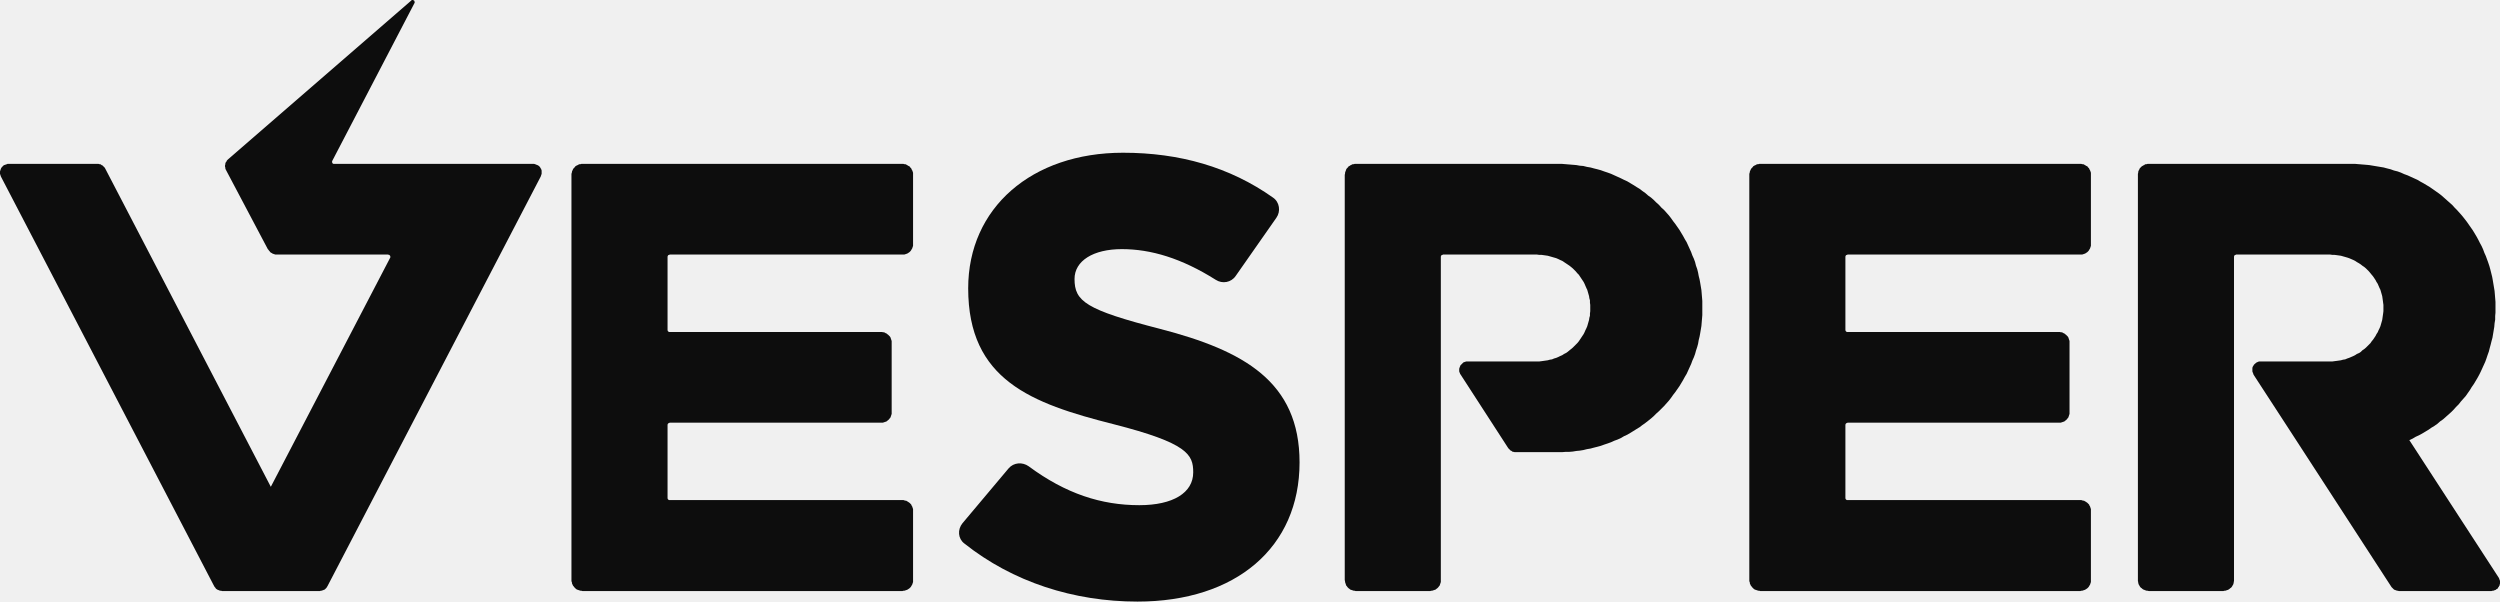
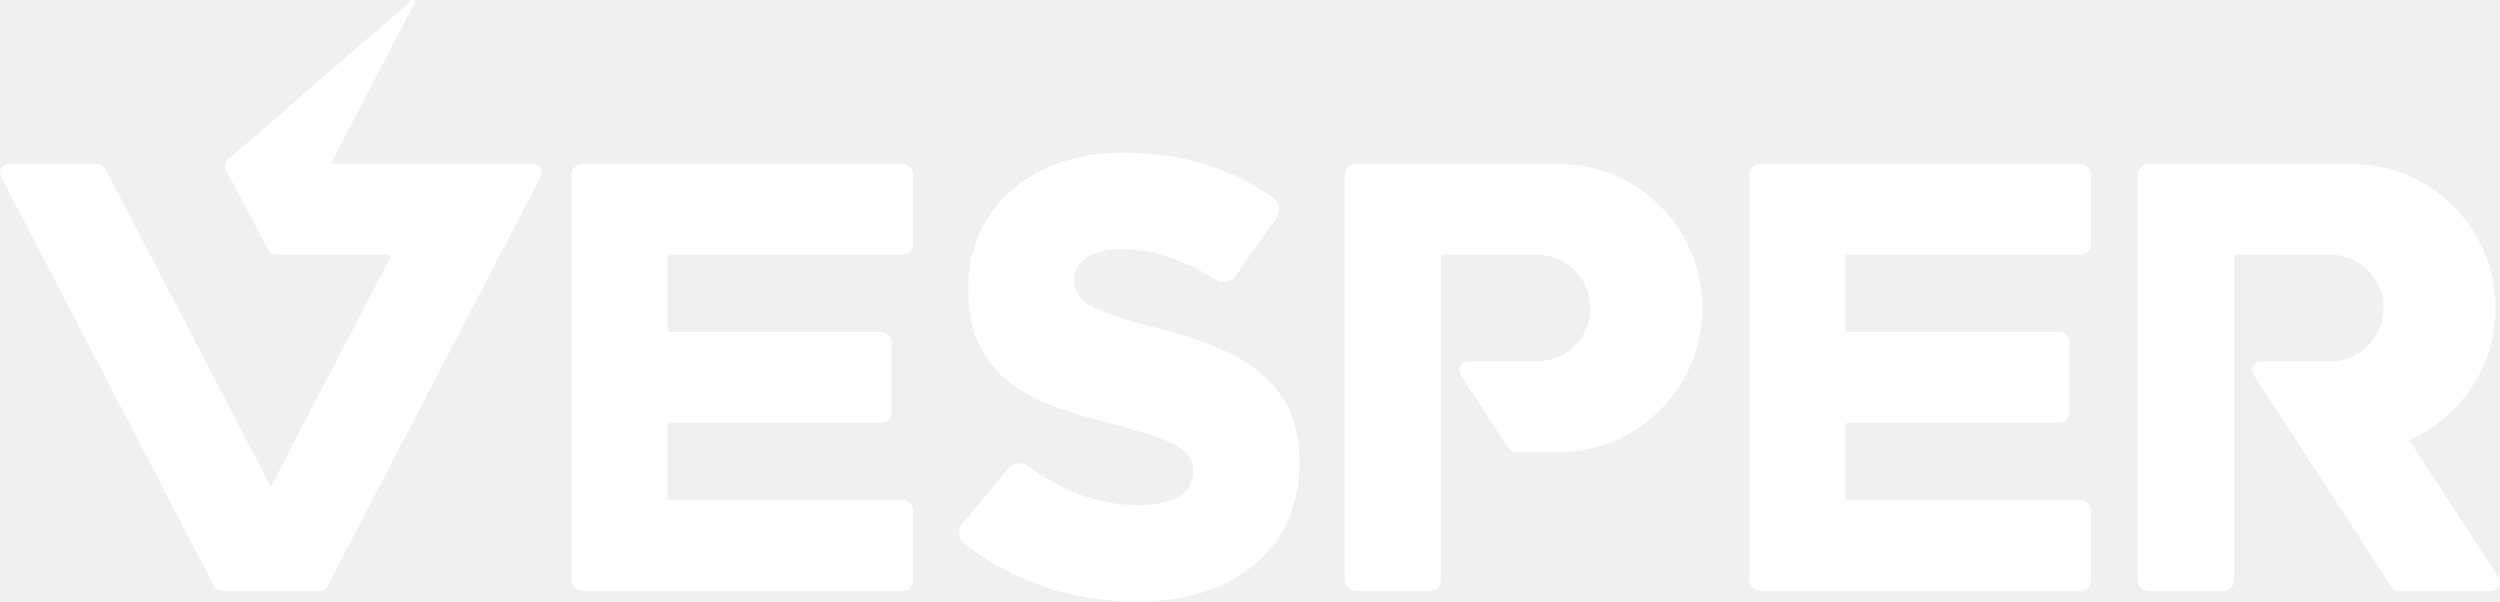
<svg xmlns="http://www.w3.org/2000/svg" version="1.1" id="Layer_1" x="0px" y="0px" width="829.9px" height="199.7px" viewBox="0 0 829.9 199.7" enable-background="new 0 0 829.9 199.7" xml:space="preserve">
-   <path fill="#0D0D0D" d="M320.1,180.4c16.1,12.8,36.3,19.3,57.5,19.3c32.7,0,53.8-18,53.8-46.2c0-26.8-18.5-37.1-46.2-44.3  c-24.9-6.4-28.5-9.2-28.5-16.6c0-6,6.2-9.9,15.7-9.9c9.6,0,19.8,3,31.2,10.2c2.2,1.4,5.1,0.9,6.6-1.3l13.5-19.3  c1.5-2.1,1.1-5.2-1.1-6.7c-14.4-10.2-31.1-14.9-49.8-14.9c-30.3,0-51.4,18.3-51.4,45c0,30.4,20.9,38.2,48.2,45.1  c24.7,6.3,26.5,10.1,26.5,16c0,6.8-6.7,10.9-17.9,10.9c-12.6,0-24.4-3.8-36.7-12.9c-2.1-1.5-5-1.3-6.7,0.7l-15.3,18.2  C317.8,175.8,318,178.8,320.1,180.4z" />
-   <polyline fill-rule="evenodd" clip-rule="evenodd" fill="#0D0D0D" points="580.7,82.8 580.7,58 580.7,57.7 580.8,57.4 580.9,57   580.9,56.8 581.1,56.5 581.2,56.2 581.4,55.9 581.6,55.7 581.8,55.5 582,55.2 582.2,55.1 582.5,54.9 582.8,54.8 583.1,54.6   583.4,54.5 583.7,54.5 584,54.4 584.3,54.4 690.6,54.4 690.9,54.4 691.2,54.5 691.5,54.5 691.8,54.6 692.1,54.8 692.3,54.9   692.6,55.1 692.9,55.2 693.1,55.5 693.3,55.7 693.5,55.9 693.6,56.2 693.8,56.5 693.9,56.8 694,57 694.1,57.4 694.1,57.7 694.1,58   694.1,81 694.1,81.3 694.1,81.6 694,81.9 693.9,82.2 693.8,82.5 693.6,82.8 693.5,83 693.3,83.3 693.1,83.5 692.9,83.7 692.6,83.9   692.3,84.1 692.1,84.2 691.8,84.3 691.5,84.4 691.2,84.5 690.9,84.5 690.6,84.5 613.3,84.5 613.2,84.6 613.1,84.6 612.9,84.7   612.8,84.7 612.7,84.9 612.7,85 612.6,85.1 612.6,85.2 612.6,109.5 612.6,109.7 612.7,109.8 612.7,109.9 612.8,110 612.9,110.1   613.1,110.2 613.2,110.2 613.3,110.2 683.5,110.2 683.8,110.2 684.1,110.3 684.4,110.3 684.7,110.4 685,110.6 685.3,110.7   685.5,110.9 685.8,111.1 686,111.3 686.2,111.5 686.4,111.7 686.6,112 686.7,112.3 686.8,112.6 686.9,112.9 687,113.2 687,113.5   687,113.8 687,136.8 687,137.1 687,137.4 686.9,137.7 686.8,138 686.7,138.3 686.6,138.6 686.4,138.8 686.2,139.1 686,139.3   685.8,139.5 685.5,139.7 685.3,139.9 685,140 684.7,140.1 684.4,140.2 684.1,140.3 683.8,140.3 683.5,140.3 613.3,140.3   613.2,140.4 613.1,140.4 612.9,140.5 612.8,140.6 612.7,140.7 612.7,140.8 612.6,140.9 612.6,141.1 612.6,165.3 612.6,165.5   612.7,165.6 612.7,165.7 612.8,165.8 612.9,165.9 613.1,166 613.2,166 613.3,166 690.6,166 690.9,166 691.2,166.1 691.5,166.2   691.8,166.2 692.1,166.4 692.3,166.5 692.6,166.7 692.9,166.9 693.1,167.1 693.3,167.3 693.5,167.5 693.6,167.8 693.8,168.1   693.9,168.4 694,168.7 694.1,169 694.1,169.3 694.1,169.6 694.1,192.6 694.1,192.9 694.1,193.2 694,193.5 693.9,193.8 693.8,194.1   693.6,194.4 693.5,194.6 693.3,194.9 693.1,195.1 692.9,195.3 692.6,195.5 692.3,195.7 692.1,195.8 691.8,195.9 691.5,196   691.2,196.1 690.9,196.1 690.6,196.2 609.1,196.2 584.3,196.2 584,196.1 583.7,196.1 583.4,196 583.1,195.9 582.8,195.8   582.5,195.7 582.2,195.5 582,195.3 581.8,195.1 581.6,194.9 581.4,194.6 581.2,194.4 581.1,194.1 580.9,193.8 580.9,193.5   580.8,193.2 580.7,192.9 580.7,192.6 580.7,82.8 " />
-   <polyline fill-rule="evenodd" clip-rule="evenodd" fill="#0D0D0D" points="189.7,82.8 189.7,58 189.7,57.7 189.8,57.4 189.9,57   189.9,56.8 190.1,56.5 190.2,56.2 190.4,55.9 190.6,55.7 190.8,55.5 191,55.2 191.2,55.1 191.5,54.9 191.8,54.8 192.1,54.6   192.4,54.5 192.7,54.5 193,54.4 193.3,54.4 299.6,54.4 299.9,54.4 300.2,54.5 300.5,54.5 300.8,54.6 301.1,54.8 301.3,54.9   301.6,55.1 301.9,55.2 302.1,55.5 302.3,55.7 302.5,55.9 302.6,56.2 302.8,56.5 302.9,56.8 303,57 303.1,57.4 303.1,57.7 303.1,58   303.1,81 303.1,81.3 303.1,81.6 303,81.9 302.9,82.2 302.8,82.5 302.6,82.8 302.5,83 302.3,83.3 302.1,83.5 301.9,83.7 301.6,83.9   301.3,84.1 301.1,84.2 300.8,84.3 300.5,84.4 300.2,84.5 299.9,84.5 299.6,84.5 222.3,84.5 222.2,84.6 222.1,84.6 221.9,84.7   221.8,84.7 221.7,84.9 221.7,85 221.6,85.1 221.6,85.2 221.6,109.5 221.6,109.7 221.7,109.8 221.7,109.9 221.8,110 221.9,110.1   222.1,110.2 222.2,110.2 222.3,110.2 292.5,110.2 292.8,110.2 293.1,110.3 293.4,110.3 293.7,110.4 294,110.6 294.3,110.7   294.5,110.9 294.8,111.1 295,111.3 295.2,111.5 295.4,111.7 295.6,112 295.7,112.3 295.8,112.6 295.9,112.9 296,113.2 296,113.5   296,113.8 296,136.8 296,137.1 296,137.4 295.9,137.7 295.8,138 295.7,138.3 295.6,138.6 295.4,138.8 295.2,139.1 295,139.3   294.8,139.5 294.5,139.7 294.3,139.9 294,140 293.7,140.1 293.4,140.2 293.1,140.3 292.8,140.3 292.5,140.3 222.3,140.3   222.2,140.4 222.1,140.4 221.9,140.5 221.8,140.6 221.7,140.7 221.7,140.8 221.6,140.9 221.6,141.1 221.6,165.3 221.6,165.5   221.7,165.6 221.7,165.7 221.8,165.8 221.9,165.9 222.1,166 222.2,166 222.3,166 299.6,166 299.9,166 300.2,166.1 300.5,166.2   300.8,166.2 301.1,166.4 301.3,166.5 301.6,166.7 301.9,166.9 302.1,167.1 302.3,167.3 302.5,167.5 302.6,167.8 302.8,168.1   302.9,168.4 303,168.7 303.1,169 303.1,169.3 303.1,169.6 303.1,192.6 303.1,192.9 303.1,193.2 303,193.5 302.9,193.8 302.8,194.1   302.6,194.4 302.5,194.6 302.3,194.9 302.1,195.1 301.9,195.3 301.6,195.5 301.3,195.7 301.1,195.8 300.8,195.9 300.5,196   300.2,196.1 299.9,196.1 299.6,196.2 218.1,196.2 193.3,196.2 193,196.1 192.7,196.1 192.4,196 192.1,195.9 191.8,195.8   191.5,195.7 191.2,195.5 191,195.3 190.8,195.1 190.6,194.9 190.4,194.6 190.2,194.4 190.1,194.1 189.9,193.8 189.9,193.5   189.8,193.2 189.7,192.9 189.7,192.6 189.7,82.8 " />
-   <polyline fill-rule="evenodd" clip-rule="evenodd" fill="#0D0D0D" points="713.3,196.2 712.9,196.1 712.6,196.1 712.3,196   712,195.9 711.8,195.8 711.5,195.7 711.2,195.5 711,195.3 710.7,195.1 710.5,194.9 710.3,194.6 710.2,194.4 710,194.1 709.9,193.8   709.8,193.5 709.8,193.2 709.7,192.9 709.7,192.6 709.7,58 709.7,57.7 709.8,57.4 709.8,57 709.9,56.8 710,56.5 710.2,56.2   710.3,55.9 710.5,55.7 710.7,55.5 711,55.2 711.2,55.1 711.5,54.9 711.8,54.8 712,54.6 712.3,54.5 712.6,54.5 712.9,54.4   713.3,54.4 741.6,54.4 773.5,54.4 780.6,54.4 781.8,54.4 783,54.5 784.2,54.6 785.4,54.7 786.5,54.8 787.7,55 788.9,55.2   790.1,55.4 791.3,55.6 792.4,55.9 793.6,56.2 794.7,56.6 795.9,56.9 797,57.3 798.1,57.8 799.2,58.2 800.3,58.7 801.4,59.2   802.5,59.7 803.5,60.3 804.6,60.9 805.6,61.5 806.6,62.1 807.6,62.8 808.6,63.5 809.6,64.2 810.5,64.9 811.4,65.7 812.3,66.5   813.2,67.3 814.1,68.1 814.9,69 815.7,69.8 816.5,70.7 817.3,71.6 818.1,72.6 818.8,73.5 819.5,74.5 820.2,75.5 820.9,76.5   821.5,77.5 822.1,78.5 822.7,79.6 823.2,80.6 823.8,81.7 824.3,82.8 824.7,83.9 825.2,85 825.6,86.1 826,87.2 826.4,88.4   826.7,89.5 827,90.7 827.3,91.9 827.5,93 827.7,94.2 827.9,95.4 828.1,96.6 828.2,97.8 828.3,99 828.4,100.2 828.4,101.4   828.4,102.6 828.4,103.8 828.3,104.9 828.3,106.1 828.1,107.3 828,108.5 827.8,109.7 827.6,110.9 827.4,112.1 827.1,113.2   826.8,114.4 826.5,115.5 826.2,116.7 825.8,117.8 825.4,119 825,120.1 824.5,121.2 824,122.3 823.5,123.4 823,124.4 822.4,125.5   821.8,126.5 821.2,127.5 820.5,128.5 819.9,129.5 819.2,130.5 818.5,131.5 817.7,132.4 816.9,133.3 816.2,134.2 815.3,135.1   814.5,136 813.7,136.8 812.8,137.6 811.9,138.4 811,139.2 810,139.9 809.1,140.7 808.1,141.4 807.1,142 806.1,142.7 805.1,143.3   804.1,143.9 803,144.5 801.9,145 800.9,145.6 799.8,146.1 829.5,191.8 829.6,192 829.7,192.3 829.8,192.6 829.9,192.8 829.9,193.1   829.9,193.4 829.9,193.7 829.8,194 829.8,194.3 829.6,194.5 829.5,194.8 829.3,195 829.2,195.3 828.9,195.5 828.7,195.6   828.5,195.8 828.2,195.9 827.9,196 827.7,196.1 827.4,196.1 827.1,196.2 796.3,196.2 796,196.1 795.7,196.1 795.5,196 795.2,195.9   794.9,195.8 794.7,195.7 794.5,195.5 794.3,195.3 794.1,195.1 793.9,194.9 760.2,143 748.1,124.4 748,124.1 747.9,123.8   747.8,123.6 747.7,123.3 747.7,123 747.7,122.7 747.7,122.4 747.7,122.1 747.8,121.8 747.9,121.6 748.1,121.3 748.2,121.1   748.4,120.9 748.6,120.7 748.9,120.5 749.1,120.3 749.4,120.2 749.6,120.1 749.9,120 750.2,120 750.5,120 773.5,120 774.2,120   774.9,119.9 775.7,119.8 776.4,119.7 777.1,119.6 777.8,119.4 778.5,119.3 779.2,119 779.8,118.8 780.5,118.5 781.2,118.2   781.8,117.9 782.4,117.5 783.1,117.2 783.7,116.8 784.2,116.3 784.8,115.9 785.4,115.4 785.9,114.9 786.4,114.4 786.9,113.9   787.3,113.3 787.8,112.7 788.2,112.1 788.6,111.5 788.9,110.9 789.3,110.3 789.6,109.6 789.9,109 790.2,108.3 790.4,107.6   790.6,106.9 790.8,106.2 790.9,105.5 791,104.8 791.1,104.1 791.2,103.3 791.2,102.6 791.2,101.9 791.2,101.2 791.1,100.5 791,99.7   790.9,99 790.8,98.3 790.6,97.6 790.4,96.9 790.2,96.2 789.9,95.6 789.6,94.9 789.3,94.2 788.9,93.6 788.6,93 788.2,92.4   787.8,91.8 787.3,91.2 786.9,90.7 786.4,90.1 785.9,89.6 785.4,89.1 784.8,88.6 784.2,88.2 783.7,87.8 783.1,87.4 782.4,87   781.8,86.6 781.2,86.3 780.5,86 779.8,85.7 779.2,85.5 778.5,85.3 777.8,85.1 777.1,84.9 776.4,84.8 775.7,84.7 774.9,84.6   774.2,84.6 773.5,84.5 742.3,84.5 742.2,84.6 742,84.6 741.9,84.7 741.8,84.7 741.7,84.9 741.7,85 741.6,85.1 741.6,85.2   741.6,192.6 741.6,192.9 741.5,193.2 741.5,193.5 741.4,193.8 741.3,194.1 741.1,194.4 741,194.6 740.8,194.9 740.6,195.1   740.3,195.3 740.1,195.5 739.8,195.7 739.6,195.8 739.3,195.9 739,196 738.7,196.1 738.4,196.1 738.1,196.2 713.3,196.2 " />
-   <polyline fill-rule="evenodd" clip-rule="evenodd" fill="#0D0D0D" points="478.3,54.4 510.2,54.4 517.3,54.4 518.5,54.4 519.7,54.5   520.9,54.6 522.1,54.7 523.3,54.8 524.4,55 525.6,55.1 526.8,55.4 528,55.6 529.1,55.9 530.3,56.2 531.4,56.5 532.5,56.9   533.7,57.3 534.8,57.7 535.9,58.2 537,58.7 538.1,59.2 539.1,59.7 540.2,60.2 541.2,60.8 542.2,61.4 543.3,62.1 544.3,62.7   545.2,63.4 546.2,64.1 547.1,64.9 548.1,65.6 549,66.4 549.8,67.2 550.7,68 551.5,68.9 552.4,69.7 553.2,70.6 554,71.5 554.7,72.4   555.4,73.4 556.1,74.3 556.8,75.3 557.5,76.3 558.1,77.3 558.7,78.3 559.3,79.4 559.9,80.4 560.4,81.5 560.9,82.6 561.4,83.7   561.8,84.8 562.3,85.9 562.7,87 563,88.2 563.4,89.3 563.7,90.5 563.9,91.6 564.2,92.8 564.4,93.9 564.6,95.1 564.8,96.3   564.9,97.5 565,98.7 565.1,99.9 565.1,101.1 565.1,102.3 565.1,103.4 565.1,104.6 565,105.8 564.9,107 564.8,108.2 564.6,109.4   564.4,110.6 564.2,111.7 563.9,112.9 563.7,114.1 563.4,115.2 563,116.4 562.7,117.5 562.3,118.6 561.8,119.7 561.4,120.8   560.9,121.9 560.4,123 559.9,124.1 559.3,125.1 558.7,126.2 558.1,127.2 557.5,128.2 556.8,129.2 556.1,130.2 555.4,131.1   554.7,132.1 554,133 553.2,133.9 552.4,134.8 551.5,135.7 550.7,136.5 549.8,137.3 549,138.1 548.1,138.9 547.1,139.7 546.2,140.4   545.2,141.1 544.3,141.8 543.3,142.4 542.2,143.1 541.2,143.7 540.2,144.3 539.1,144.8 538.1,145.4 537,145.9 535.9,146.3   534.8,146.8 533.7,147.2 532.5,147.6 531.4,148 530.3,148.3 529.1,148.6 528,148.9 526.8,149.1 525.6,149.4 524.4,149.6   523.3,149.7 522.1,149.9 520.9,150 519.7,150 518.5,150.1 517.3,150.1 510.2,150.1 503.1,150.1 502.8,150.1 502.5,150 502.3,150   502,149.9 501.8,149.7 501.5,149.6 501.3,149.4 501.1,149.2 500.9,149 500.7,148.8 484.9,124.4 484.7,124.1 484.6,123.8   484.5,123.6 484.4,123.3 484.4,123 484.4,122.7 484.4,122.4 484.5,122.1 484.6,121.8 484.7,121.6 484.8,121.3 485,121.1   485.2,120.9 485.4,120.7 485.6,120.5 485.8,120.3 486.1,120.2 486.4,120.1 486.7,120 486.9,120 487.2,120 510.2,120 510.9,120   511.7,119.9 512.4,119.8 513.1,119.7 513.8,119.6 514.5,119.4 515.2,119.3 515.9,119 516.6,118.8 517.3,118.5 517.9,118.2   518.6,117.9 519.2,117.5 519.8,117.2 520.4,116.8 521,116.3 521.5,115.9 522.1,115.4 522.6,114.9 523.1,114.4 523.6,113.9   524.1,113.3 524.5,112.7 524.9,112.1 525.3,111.5 525.7,110.9 526,110.3 526.3,109.6 526.6,109 526.9,108.3 527.1,107.6   527.3,106.9 527.5,106.2 527.6,105.5 527.8,104.8 527.8,104.1 527.9,103.3 527.9,102.6 527.9,101.9 527.9,101.2 527.8,100.5   527.8,99.7 527.6,99 527.5,98.3 527.3,97.6 527.1,96.9 526.9,96.2 526.6,95.6 526.3,94.9 526,94.2 525.7,93.6 525.3,93 524.9,92.4   524.5,91.8 524.1,91.2 523.6,90.7 523.1,90.1 522.6,89.6 522.1,89.1 521.5,88.6 521,88.2 520.4,87.8 519.8,87.4 519.2,87   518.6,86.6 517.9,86.3 517.3,86 516.6,85.7 515.9,85.5 515.2,85.3 514.5,85.1 513.8,84.9 513.1,84.8 512.4,84.7 511.7,84.6   510.9,84.6 510.2,84.5 479,84.5 478.9,84.6 478.8,84.6 478.6,84.7 478.5,84.7 478.4,84.9 478.4,85 478.3,85.1 478.3,85.2   478.3,192.6 478.3,192.9 478.3,193.2 478.2,193.5 478.1,193.8 478,194.1 477.9,194.4 477.7,194.6 477.5,194.9 477.3,195.1   477.1,195.3 476.8,195.5 476.6,195.7 476.3,195.8 476,195.9 475.7,196 475.4,196.1 475.1,196.1 474.8,196.2 450,196.2 449.7,196.1   449.4,196.1 449.1,196 448.8,195.9 448.5,195.8 448.2,195.7 448,195.5 447.7,195.3 447.5,195.1 447.3,194.9 447.1,194.6   446.9,194.4 446.8,194.1 446.7,193.8 446.6,193.5 446.5,193.2 446.5,192.9 446.4,192.6 446.4,58 446.5,57.7 446.5,57.4 446.6,57   446.7,56.8 446.8,56.5 446.9,56.2 447.1,55.9 447.3,55.7 447.5,55.5 447.7,55.2 448,55.1 448.2,54.9 448.5,54.8 448.8,54.6   449.1,54.5 449.4,54.5 449.7,54.4 450,54.4 478.3,54.4 " />
-   <polyline fill-rule="evenodd" clip-rule="evenodd" fill="#0D0D0D" points="2.8,54.4 32.4,54.4 32.7,54.4 33,54.5 33.2,54.5   33.5,54.6 33.7,54.8 34,54.9 34.2,55.1 34.4,55.3 34.6,55.5 34.8,55.7 34.9,55.9 89.9,161.6 129.5,85.6 129.6,85.4 129.6,85.3   129.6,85.2 129.5,85 129.5,84.9 129.4,84.8 129.3,84.7 129.2,84.6 129,84.6 128.9,84.5 92.1,84.5 91.7,84.5 91.4,84.5 91.1,84.4   90.8,84.3 90.5,84.2 90.2,84 90,83.9 89.7,83.7 89.5,83.4 89.3,83.2 89.1,82.9 88.9,82.7 75,56.4 74.9,56.2 74.8,55.9 74.8,55.6   74.7,55.4 74.7,55.1 74.7,54.8 74.8,54.6 74.8,54.3 74.9,54 75,53.8 75.2,53.6 75.3,53.3 75.5,53.1 75.7,52.9 136.5,0.2 136.6,0.1   136.7,0 136.9,0 137,0 137.1,0 137.3,0.1 137.4,0.2 137.5,0.2 137.6,0.4 137.6,0.5 137.6,0.6 137.7,0.8 137.6,0.9 137.6,1   110.3,53.4 110.3,53.5 110.2,53.7 110.2,53.8 110.3,53.9 110.3,54.1 110.4,54.2 110.5,54.3 110.7,54.4 110.8,54.4 110.9,54.4   177,54.4 177.3,54.4 177.6,54.5 177.9,54.6 178.1,54.7 178.4,54.8 178.6,54.9 178.9,55.1 179.1,55.3 179.3,55.5 179.4,55.8   179.6,56 179.7,56.3 179.8,56.6 179.8,56.9 179.8,57.2 179.8,57.5 179.8,57.7 179.7,58 179.6,58.3 179.5,58.6 108.7,194.6   108.5,194.9 108.4,195.1 108.2,195.3 108,195.5 107.8,195.7 107.5,195.8 107.3,195.9 107,196 106.7,196.1 106.5,196.1 106.2,196.2   73.7,196.2 73.4,196.1 73.1,196.1 72.8,196 72.6,195.9 72.3,195.8 72.1,195.7 71.8,195.5 71.6,195.3 71.5,195.1 71.3,194.9   71.1,194.6 0.3,58.6 0.2,58.3 0.1,58 0,57.7 0,57.5 0,57.2 0,56.9 0.1,56.6 0.2,56.3 0.3,56 0.4,55.8 0.6,55.5 0.8,55.3 1,55.1   1.2,54.9 1.4,54.8 1.7,54.7 2,54.6 2.3,54.5 2.5,54.4 2.8,54.4 " />
+   <path fill="#FFFFFF" d="M320.1,180.4c16.1,12.8,36.3,19.3,57.5,19.3c32.7,0,53.8-18,53.8-46.2c0-26.8-18.5-37.1-46.2-44.3  c-24.9-6.4-28.5-9.2-28.5-16.6c0-6,6.2-9.9,15.7-9.9c9.6,0,19.8,3,31.2,10.2c2.2,1.4,5.1,0.9,6.6-1.3l13.5-19.3  c1.5-2.1,1.1-5.2-1.1-6.7c-14.4-10.2-31.1-14.9-49.8-14.9c-30.3,0-51.4,18.3-51.4,45c0,30.4,20.9,38.2,48.2,45.1  c24.7,6.3,26.5,10.1,26.5,16c0,6.8-6.7,10.9-17.9,10.9c-12.6,0-24.4-3.8-36.7-12.9c-2.1-1.5-5-1.3-6.7,0.7l-15.3,18.2  C317.8,175.8,318,178.8,320.1,180.4z" />
+   <polyline fill="#FFFFFF" points="580.7,82.8 580.7,58 580.7,57.7 580.8,57.4 580.9,57 580.9,56.8 581.1,56.5 581.2,56.2 581.4,55.9   581.6,55.7 581.8,55.5 582,55.2 582.2,55.1 582.5,54.9 582.8,54.8 583.1,54.6 583.4,54.5 583.7,54.5 584,54.4 584.3,54.4   690.6,54.4 690.9,54.4 691.2,54.5 691.5,54.5 691.8,54.6 692.1,54.8 692.3,54.9 692.6,55.1 692.9,55.2 693.1,55.5 693.3,55.7   693.5,55.9 693.6,56.2 693.8,56.5 693.9,56.8 694,57 694.1,57.4 694.1,57.7 694.1,58 694.1,81 694.1,81.3 694.1,81.6 694,81.9   693.9,82.2 693.8,82.5 693.6,82.8 693.5,83 693.3,83.3 693.1,83.5 692.9,83.7 692.6,83.9 692.3,84.1 692.1,84.2 691.8,84.3   691.5,84.4 691.2,84.5 690.9,84.5 690.6,84.5 613.3,84.5 613.2,84.6 613.1,84.6 612.9,84.7 612.8,84.7 612.7,84.9 612.7,85   612.6,85.1 612.6,85.2 612.6,109.5 612.6,109.7 612.7,109.8 612.7,109.9 612.8,110 612.9,110.1 613.1,110.2 613.2,110.2   613.3,110.2 683.5,110.2 683.8,110.2 684.1,110.3 684.4,110.3 684.7,110.4 685,110.6 685.3,110.7 685.5,110.9 685.8,111.1   686,111.3 686.2,111.5 686.4,111.7 686.6,112 686.7,112.3 686.8,112.6 686.9,112.9 687,113.2 687,113.5 687,113.8 687,136.8   687,137.1 687,137.4 686.9,137.7 686.8,138 686.7,138.3 686.6,138.6 686.4,138.8 686.2,139.1 686,139.3 685.8,139.5 685.5,139.7   685.3,139.9 685,140 684.7,140.1 684.4,140.2 684.1,140.3 683.8,140.3 683.5,140.3 613.3,140.3 613.2,140.4 613.1,140.4   612.9,140.5 612.8,140.6 612.7,140.7 612.7,140.8 612.6,140.9 612.6,141.1 612.6,165.3 612.6,165.5 612.7,165.6 612.7,165.7   612.8,165.8 612.9,165.9 613.1,166 613.2,166 613.3,166 690.6,166 690.9,166 691.2,166.1 691.5,166.2 691.8,166.2 692.1,166.4   692.3,166.5 692.6,166.7 692.9,166.9 693.1,167.1 693.3,167.3 693.5,167.5 693.6,167.8 693.8,168.1 693.9,168.4 694,168.7   694.1,169 694.1,169.3 694.1,169.6 694.1,192.6 694.1,192.9 694.1,193.2 694,193.5 693.9,193.8 693.8,194.1 693.6,194.4   693.5,194.6 693.3,194.9 693.1,195.1 692.9,195.3 692.6,195.5 692.3,195.7 692.1,195.8 691.8,195.9 691.5,196 691.2,196.1   690.9,196.1 690.6,196.2 609.1,196.2 584.3,196.2 584,196.1 583.7,196.1 583.4,196 583.1,195.9 582.8,195.8 582.5,195.7   582.2,195.5 582,195.3 581.8,195.1 581.6,194.9 581.4,194.6 581.2,194.4 581.1,194.1 580.9,193.8 580.9,193.5 580.8,193.2   580.7,192.9 580.7,192.6 580.7,82.8 " />
+   <polyline fill="#FFFFFF" points="189.7,82.8 189.7,58 189.7,57.7 189.8,57.4 189.9,57 189.9,56.8 190.1,56.5 190.2,56.2 190.4,55.9   190.6,55.7 190.8,55.5 191,55.2 191.2,55.1 191.5,54.9 191.8,54.8 192.1,54.6 192.4,54.5 192.7,54.5 193,54.4 193.3,54.4   299.6,54.4 299.9,54.4 300.2,54.5 300.5,54.5 300.8,54.6 301.1,54.8 301.3,54.9 301.6,55.1 301.9,55.2 302.1,55.5 302.3,55.7   302.5,55.9 302.6,56.2 302.8,56.5 302.9,56.8 303,57 303.1,57.4 303.1,57.7 303.1,58 303.1,81 303.1,81.3 303.1,81.6 303,81.9   302.9,82.2 302.8,82.5 302.6,82.8 302.5,83 302.3,83.3 302.1,83.5 301.9,83.7 301.6,83.9 301.3,84.1 301.1,84.2 300.8,84.3   300.5,84.4 300.2,84.5 299.9,84.5 299.6,84.5 222.3,84.5 222.2,84.6 222.1,84.6 221.9,84.7 221.8,84.7 221.7,84.9 221.7,85   221.6,85.1 221.6,85.2 221.6,109.5 221.6,109.7 221.7,109.8 221.7,109.9 221.8,110 221.9,110.1 222.1,110.2 222.2,110.2   222.3,110.2 292.5,110.2 292.8,110.2 293.1,110.3 293.4,110.3 293.7,110.4 294,110.6 294.3,110.7 294.5,110.9 294.8,111.1   295,111.3 295.2,111.5 295.4,111.7 295.6,112 295.7,112.3 295.8,112.6 295.9,112.9 296,113.2 296,113.5 296,113.8 296,136.8   296,137.1 296,137.4 295.9,137.7 295.8,138 295.7,138.3 295.6,138.6 295.4,138.8 295.2,139.1 295,139.3 294.8,139.5 294.5,139.7   294.3,139.9 294,140 293.7,140.1 293.4,140.2 293.1,140.3 292.8,140.3 292.5,140.3 222.3,140.3 222.2,140.4 222.1,140.4   221.9,140.5 221.8,140.6 221.7,140.7 221.7,140.8 221.6,140.9 221.6,141.1 221.6,165.3 221.6,165.5 221.7,165.6 221.7,165.7   221.8,165.8 221.9,165.9 222.1,166 222.2,166 222.3,166 299.6,166 299.9,166 300.2,166.1 300.5,166.2 300.8,166.2 301.1,166.4   301.3,166.5 301.6,166.7 301.9,166.9 302.1,167.1 302.3,167.3 302.5,167.5 302.6,167.8 302.8,168.1 302.9,168.4 303,168.7   303.1,169 303.1,169.3 303.1,169.6 303.1,192.6 303.1,192.9 303.1,193.2 303,193.5 302.9,193.8 302.8,194.1 302.6,194.4   302.5,194.6 302.3,194.9 302.1,195.1 301.9,195.3 301.6,195.5 301.3,195.7 301.1,195.8 300.8,195.9 300.5,196 300.2,196.1   299.9,196.1 299.6,196.2 218.1,196.2 193.3,196.2 193,196.1 192.7,196.1 192.4,196 192.1,195.9 191.8,195.8 191.5,195.7   191.2,195.5 191,195.3 190.8,195.1 190.6,194.9 190.4,194.6 190.2,194.4 190.1,194.1 189.9,193.8 189.9,193.5 189.8,193.2   189.7,192.9 189.7,192.6 189.7,82.8 " />
+   <polyline fill="#FFFFFF" points="713.3,196.2 712.9,196.1 712.6,196.1 712.3,196 712,195.9 711.8,195.8 711.5,195.7 711.2,195.5   711,195.3 710.7,195.1 710.5,194.9 710.3,194.6 710.2,194.4 710,194.1 709.9,193.8 709.8,193.5 709.8,193.2 709.7,192.9   709.7,192.6 709.7,58 709.7,57.7 709.8,57.4 709.8,57 709.9,56.8 710,56.5 710.2,56.2 710.3,55.9 710.5,55.7 710.7,55.5 711,55.2   711.2,55.1 711.5,54.9 711.8,54.8 712,54.6 712.3,54.5 712.6,54.5 712.9,54.4 713.3,54.4 741.6,54.4 773.5,54.4 780.6,54.4   781.8,54.4 783,54.5 784.2,54.6 785.4,54.7 786.5,54.8 787.7,55 788.9,55.2 790.1,55.4 791.3,55.6 792.4,55.9 793.6,56.2   794.7,56.6 795.9,56.9 797,57.3 798.1,57.8 799.2,58.2 800.3,58.7 801.4,59.2 802.5,59.7 803.5,60.3 804.6,60.9 805.6,61.5   806.6,62.1 807.6,62.8 808.6,63.5 809.6,64.2 810.5,64.9 811.4,65.7 812.3,66.5 813.2,67.3 814.1,68.1 814.9,69 815.7,69.8   816.5,70.7 817.3,71.6 818.1,72.6 818.8,73.5 819.5,74.5 820.2,75.5 820.9,76.5 821.5,77.5 822.1,78.5 822.7,79.6 823.2,80.6   823.8,81.7 824.3,82.8 824.7,83.9 825.2,85 825.6,86.1 826,87.2 826.4,88.4 826.7,89.5 827,90.7 827.3,91.9 827.5,93 827.7,94.2   827.9,95.4 828.1,96.6 828.2,97.8 828.3,99 828.4,100.2 828.4,101.4 828.4,102.6 828.4,103.8 828.3,104.9 828.3,106.1 828.1,107.3   828,108.5 827.8,109.7 827.6,110.9 827.4,112.1 827.1,113.2 826.8,114.4 826.5,115.5 826.2,116.7 825.8,117.8 825.4,119 825,120.1   824.5,121.2 824,122.3 823.5,123.4 823,124.4 822.4,125.5 821.8,126.5 821.2,127.5 820.5,128.5 819.9,129.5 819.2,130.5   818.5,131.5 817.7,132.4 816.9,133.3 816.2,134.2 815.3,135.1 814.5,136 813.7,136.8 812.8,137.6 811.9,138.4 811,139.2 810,139.9   809.1,140.7 808.1,141.4 807.1,142 806.1,142.7 805.1,143.3 804.1,143.9 803,144.5 801.9,145 800.9,145.6 799.8,146.1 829.5,191.8   829.6,192 829.7,192.3 829.8,192.6 829.9,192.8 829.9,193.1 829.9,193.4 829.9,193.7 829.8,194 829.8,194.3 829.6,194.5   829.5,194.8 829.3,195 829.2,195.3 828.9,195.5 828.7,195.6 828.5,195.8 828.2,195.9 827.9,196 827.7,196.1 827.4,196.1   827.1,196.2 796.3,196.2 796,196.1 795.7,196.1 795.5,196 795.2,195.9 794.9,195.8 794.7,195.7 794.5,195.5 794.3,195.3   794.1,195.1 793.9,194.9 760.2,143 748.1,124.4 748,124.1 747.9,123.8 747.8,123.6 747.7,123.3 747.7,123 747.7,122.7 747.7,122.4   747.7,122.1 747.8,121.8 747.9,121.6 748.1,121.3 748.2,121.1 748.4,120.9 748.6,120.7 748.9,120.5 749.1,120.3 749.4,120.2   749.6,120.1 749.9,120 750.2,120 750.5,120 773.5,120 774.2,120 774.9,119.9 775.7,119.8 776.4,119.7 777.1,119.6 777.8,119.4   778.5,119.3 779.2,119 779.8,118.8 780.5,118.5 781.2,118.2 781.8,117.9 782.4,117.5 783.1,117.2 783.7,116.8 784.2,116.3   784.8,115.9 785.4,115.4 785.9,114.9 786.4,114.4 786.9,113.9 787.3,113.3 787.8,112.7 788.2,112.1 788.6,111.5 788.9,110.9   789.3,110.3 789.6,109.6 789.9,109 790.2,108.3 790.4,107.6 790.6,106.9 790.8,106.2 790.9,105.5 791,104.8 791.1,104.1   791.2,103.3 791.2,102.6 791.2,101.9 791.2,101.2 791.1,100.5 791,99.7 790.9,99 790.8,98.3 790.6,97.6 790.4,96.9 790.2,96.2   789.9,95.6 789.6,94.9 789.3,94.2 788.9,93.6 788.6,93 788.2,92.4 787.8,91.8 787.3,91.2 786.9,90.7 786.4,90.1 785.9,89.6   785.4,89.1 784.8,88.6 784.2,88.2 783.7,87.8 783.1,87.4 782.4,87 781.8,86.6 781.2,86.3 780.5,86 779.8,85.7 779.2,85.5   778.5,85.3 777.8,85.1 777.1,84.9 776.4,84.8 775.7,84.7 774.9,84.6 774.2,84.6 773.5,84.5 742.3,84.5 742.2,84.6 742,84.6   741.9,84.7 741.8,84.7 741.7,84.9 741.7,85 741.6,85.1 741.6,85.2 741.6,192.6 741.6,192.9 741.5,193.2 741.5,193.5 741.4,193.8   741.3,194.1 741.1,194.4 741,194.6 740.8,194.9 740.6,195.1 740.3,195.3 740.1,195.5 739.8,195.7 739.6,195.8 739.3,195.9 739,196   738.7,196.1 738.4,196.1 738.1,196.2 713.3,196.2 " />
+   <polyline fill="#FFFFFF" points="478.3,54.4 510.2,54.4 517.3,54.4 518.5,54.4 519.7,54.5 520.9,54.6 522.1,54.7 523.3,54.8   524.4,55 525.6,55.1 526.8,55.4 528,55.6 529.1,55.9 530.3,56.2 531.4,56.5 532.5,56.9 533.7,57.3 534.8,57.7 535.9,58.2 537,58.7   538.1,59.2 539.1,59.7 540.2,60.2 541.2,60.8 542.2,61.4 543.3,62.1 544.3,62.7 545.2,63.4 546.2,64.1 547.1,64.9 548.1,65.6   549,66.4 549.8,67.2 550.7,68 551.5,68.9 552.4,69.7 553.2,70.6 554,71.5 554.7,72.4 555.4,73.4 556.1,74.3 556.8,75.3 557.5,76.3   558.1,77.3 558.7,78.3 559.3,79.4 559.9,80.4 560.4,81.5 560.9,82.6 561.4,83.7 561.8,84.8 562.3,85.9 562.7,87 563,88.2   563.4,89.3 563.7,90.5 563.9,91.6 564.2,92.8 564.4,93.9 564.6,95.1 564.8,96.3 564.9,97.5 565,98.7 565.1,99.9 565.1,101.1   565.1,102.3 565.1,103.4 565.1,104.6 565,105.8 564.9,107 564.8,108.2 564.6,109.4 564.4,110.6 564.2,111.7 563.9,112.9   563.7,114.1 563.4,115.2 563,116.4 562.7,117.5 562.3,118.6 561.8,119.7 561.4,120.8 560.9,121.9 560.4,123 559.9,124.1   559.3,125.1 558.7,126.2 558.1,127.2 557.5,128.2 556.8,129.2 556.1,130.2 555.4,131.1 554.7,132.1 554,133 553.2,133.9   552.4,134.8 551.5,135.7 550.7,136.5 549.8,137.3 549,138.1 548.1,138.9 547.1,139.7 546.2,140.4 545.2,141.1 544.3,141.8   543.3,142.4 542.2,143.1 541.2,143.7 540.2,144.3 539.1,144.8 538.1,145.4 537,145.9 535.9,146.3 534.8,146.8 533.7,147.2   532.5,147.6 531.4,148 530.3,148.3 529.1,148.6 528,148.9 526.8,149.1 525.6,149.4 524.4,149.6 523.3,149.7 522.1,149.9 520.9,150   519.7,150 518.5,150.1 517.3,150.1 510.2,150.1 503.1,150.1 502.8,150.1 502.5,150 502.3,150 502,149.9 501.8,149.7 501.5,149.6   501.3,149.4 501.1,149.2 500.9,149 500.7,148.8 484.9,124.4 484.7,124.1 484.6,123.8 484.5,123.6 484.4,123.3 484.4,123   484.4,122.7 484.4,122.4 484.5,122.1 484.6,121.8 484.7,121.6 484.8,121.3 485,121.1 485.2,120.9 485.4,120.7 485.6,120.5   485.8,120.3 486.1,120.2 486.4,120.1 486.7,120 486.9,120 487.2,120 510.2,120 510.9,120 511.7,119.9 512.4,119.8 513.1,119.7   513.8,119.6 514.5,119.4 515.2,119.3 515.9,119 516.6,118.8 517.3,118.5 517.9,118.2 518.6,117.9 519.2,117.5 519.8,117.2   520.4,116.8 521,116.3 521.5,115.9 522.1,115.4 522.6,114.9 523.1,114.4 523.6,113.9 524.1,113.3 524.5,112.7 524.9,112.1   525.3,111.5 525.7,110.9 526,110.3 526.3,109.6 526.6,109 526.9,108.3 527.1,107.6 527.3,106.9 527.5,106.2 527.6,105.5   527.8,104.8 527.8,104.1 527.9,103.3 527.9,102.6 527.9,101.9 527.9,101.2 527.8,100.5 527.8,99.7 527.6,99 527.5,98.3 527.3,97.6   527.1,96.9 526.9,96.2 526.6,95.6 526.3,94.9 526,94.2 525.7,93.6 525.3,93 524.9,92.4 524.5,91.8 524.1,91.2 523.6,90.7   523.1,90.1 522.6,89.6 522.1,89.1 521.5,88.6 521,88.2 520.4,87.8 519.8,87.4 519.2,87 518.6,86.6 517.9,86.3 517.3,86 516.6,85.7   515.9,85.5 515.2,85.3 514.5,85.1 513.8,84.9 513.1,84.8 512.4,84.7 511.7,84.6 510.9,84.6 510.2,84.5 479,84.5 478.9,84.6   478.8,84.6 478.6,84.7 478.5,84.7 478.4,84.9 478.4,85 478.3,85.1 478.3,85.2 478.3,192.6 478.3,192.9 478.3,193.2 478.2,193.5   478.1,193.8 478,194.1 477.9,194.4 477.7,194.6 477.5,194.9 477.3,195.1 477.1,195.3 476.8,195.5 476.6,195.7 476.3,195.8   476,195.9 475.7,196 475.4,196.1 475.1,196.1 474.8,196.2 450,196.2 449.7,196.1 449.4,196.1 449.1,196 448.8,195.9 448.5,195.8   448.2,195.7 448,195.5 447.7,195.3 447.5,195.1 447.3,194.9 447.1,194.6 446.9,194.4 446.8,194.1 446.7,193.8 446.6,193.5   446.5,193.2 446.5,192.9 446.4,192.6 446.4,58 446.5,57.7 446.5,57.4 446.6,57 446.7,56.8 446.8,56.5 446.9,56.2 447.1,55.9   447.3,55.7 447.5,55.5 447.7,55.2 448,55.1 448.2,54.9 448.5,54.8 448.8,54.6 449.1,54.5 449.4,54.5 449.7,54.4 450,54.4   478.3,54.4 " />
+   <polyline fill="#FFFFFF" points="2.8,54.4 32.4,54.4 32.7,54.4 33,54.5 33.2,54.5 33.5,54.6 33.7,54.8 34,54.9 34.2,55.1 34.4,55.3   34.6,55.5 34.8,55.7 34.9,55.9 89.9,161.6 129.5,85.6 129.6,85.4 129.6,85.3 129.6,85.2 129.5,85 129.5,84.9 129.4,84.8 129.3,84.7   129.2,84.6 129,84.6 128.9,84.5 92.1,84.5 91.7,84.5 91.4,84.5 91.1,84.4 90.8,84.3 90.5,84.2 90.2,84 90,83.9 89.7,83.7 89.5,83.4   89.3,83.2 89.1,82.9 88.9,82.7 75,56.4 74.9,56.2 74.8,55.9 74.8,55.6 74.7,55.4 74.7,55.1 74.7,54.8 74.8,54.6 74.8,54.3 74.9,54   75,53.8 75.2,53.6 75.3,53.3 75.5,53.1 75.7,52.9 136.5,0.2 136.6,0.1 136.7,0 136.9,0 137,0 137.1,0 137.3,0.1 137.4,0.2   137.5,0.2 137.6,0.4 137.6,0.5 137.6,0.6 137.7,0.8 137.6,0.9 137.6,1 110.3,53.4 110.3,53.5 110.2,53.7 110.2,53.8 110.3,53.9   110.3,54.1 110.4,54.2 110.5,54.3 110.7,54.4 110.8,54.4 110.9,54.4 177,54.4 177.3,54.4 177.6,54.5 177.9,54.6 178.1,54.7   178.4,54.8 178.6,54.9 178.9,55.1 179.1,55.3 179.3,55.5 179.4,55.8 179.6,56 179.7,56.3 179.8,56.6 179.8,56.9 179.8,57.2   179.8,57.5 179.8,57.7 179.7,58 179.6,58.3 179.5,58.6 108.7,194.6 108.5,194.9 108.4,195.1 108.2,195.3 108,195.5 107.8,195.7   107.5,195.8 107.3,195.9 107,196 106.7,196.1 106.5,196.1 106.2,196.2 73.7,196.2 73.4,196.1 73.1,196.1 72.8,196 72.6,195.9   72.3,195.8 72.1,195.7 71.8,195.5 71.6,195.3 71.5,195.1 71.3,194.9 71.1,194.6 0.3,58.6 0.2,58.3 0.1,58 0,57.7 0,57.5 0,57.2   0,56.9 0.1,56.6 0.2,56.3 0.3,56 0.4,55.8 0.6,55.5 0.8,55.3 1,55.1 1.2,54.9 1.4,54.8 1.7,54.7 2,54.6 2.3,54.5 2.5,54.4 2.8,54.4   " />
</svg>
